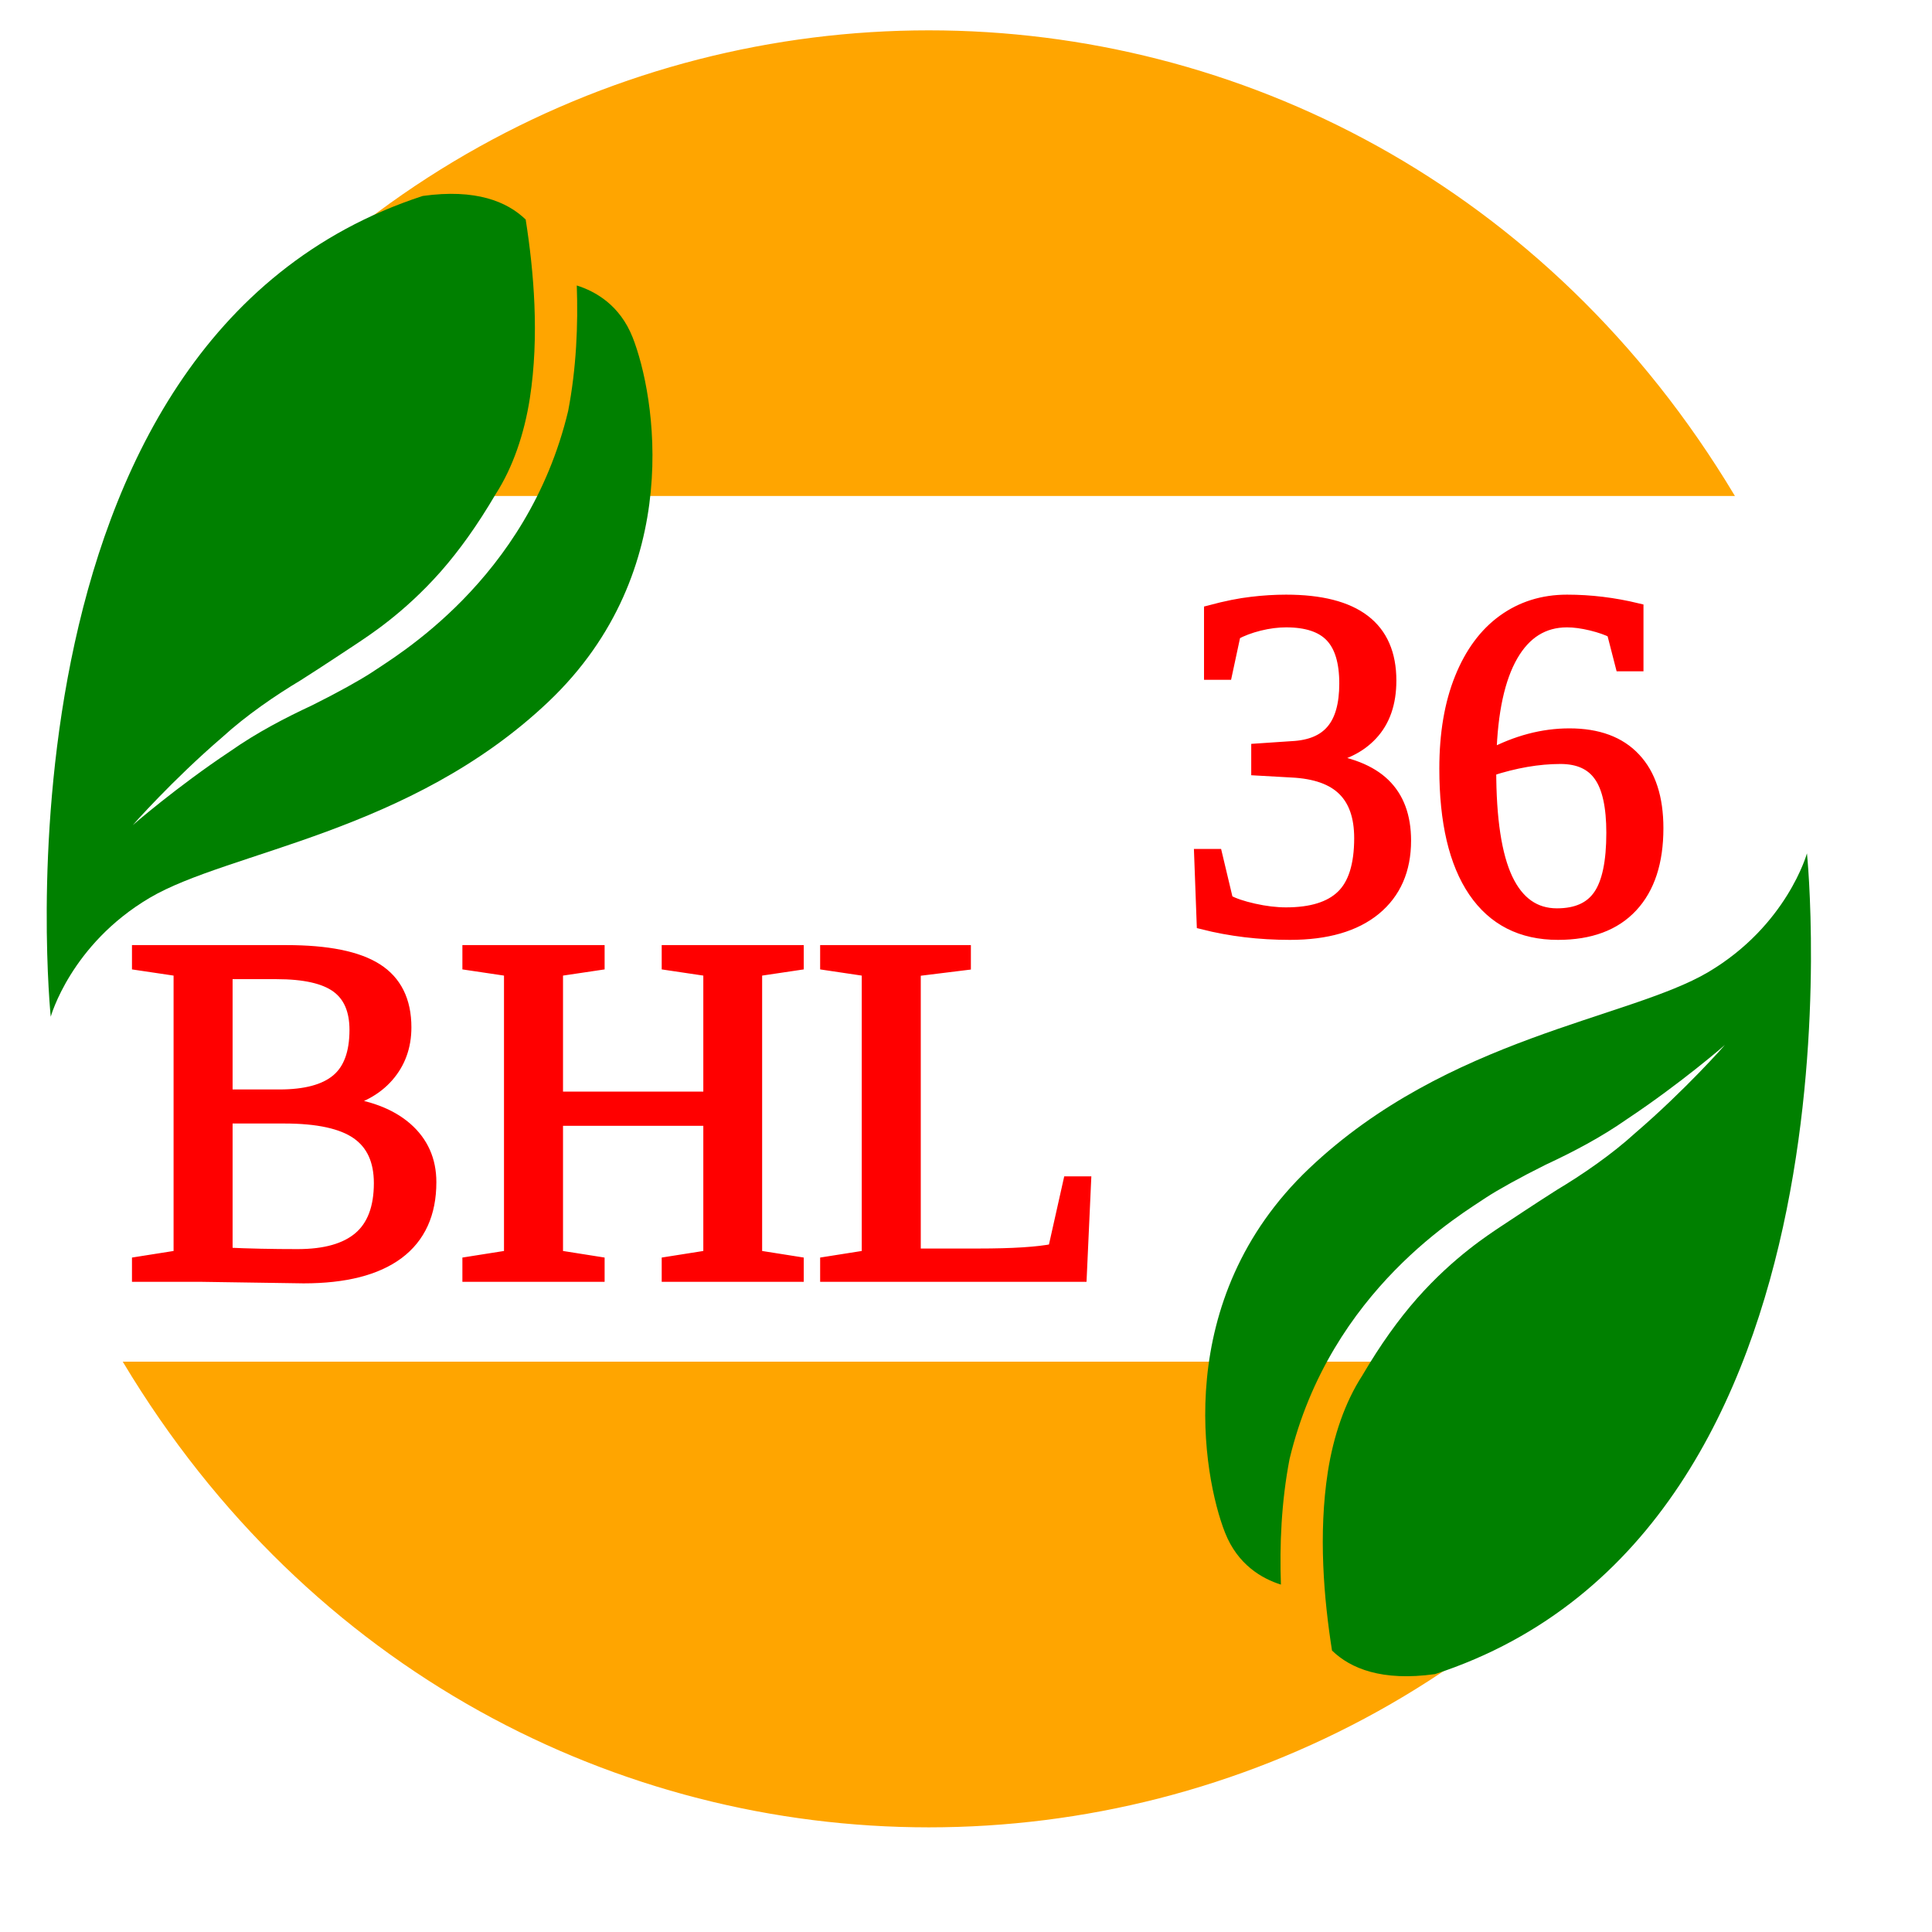
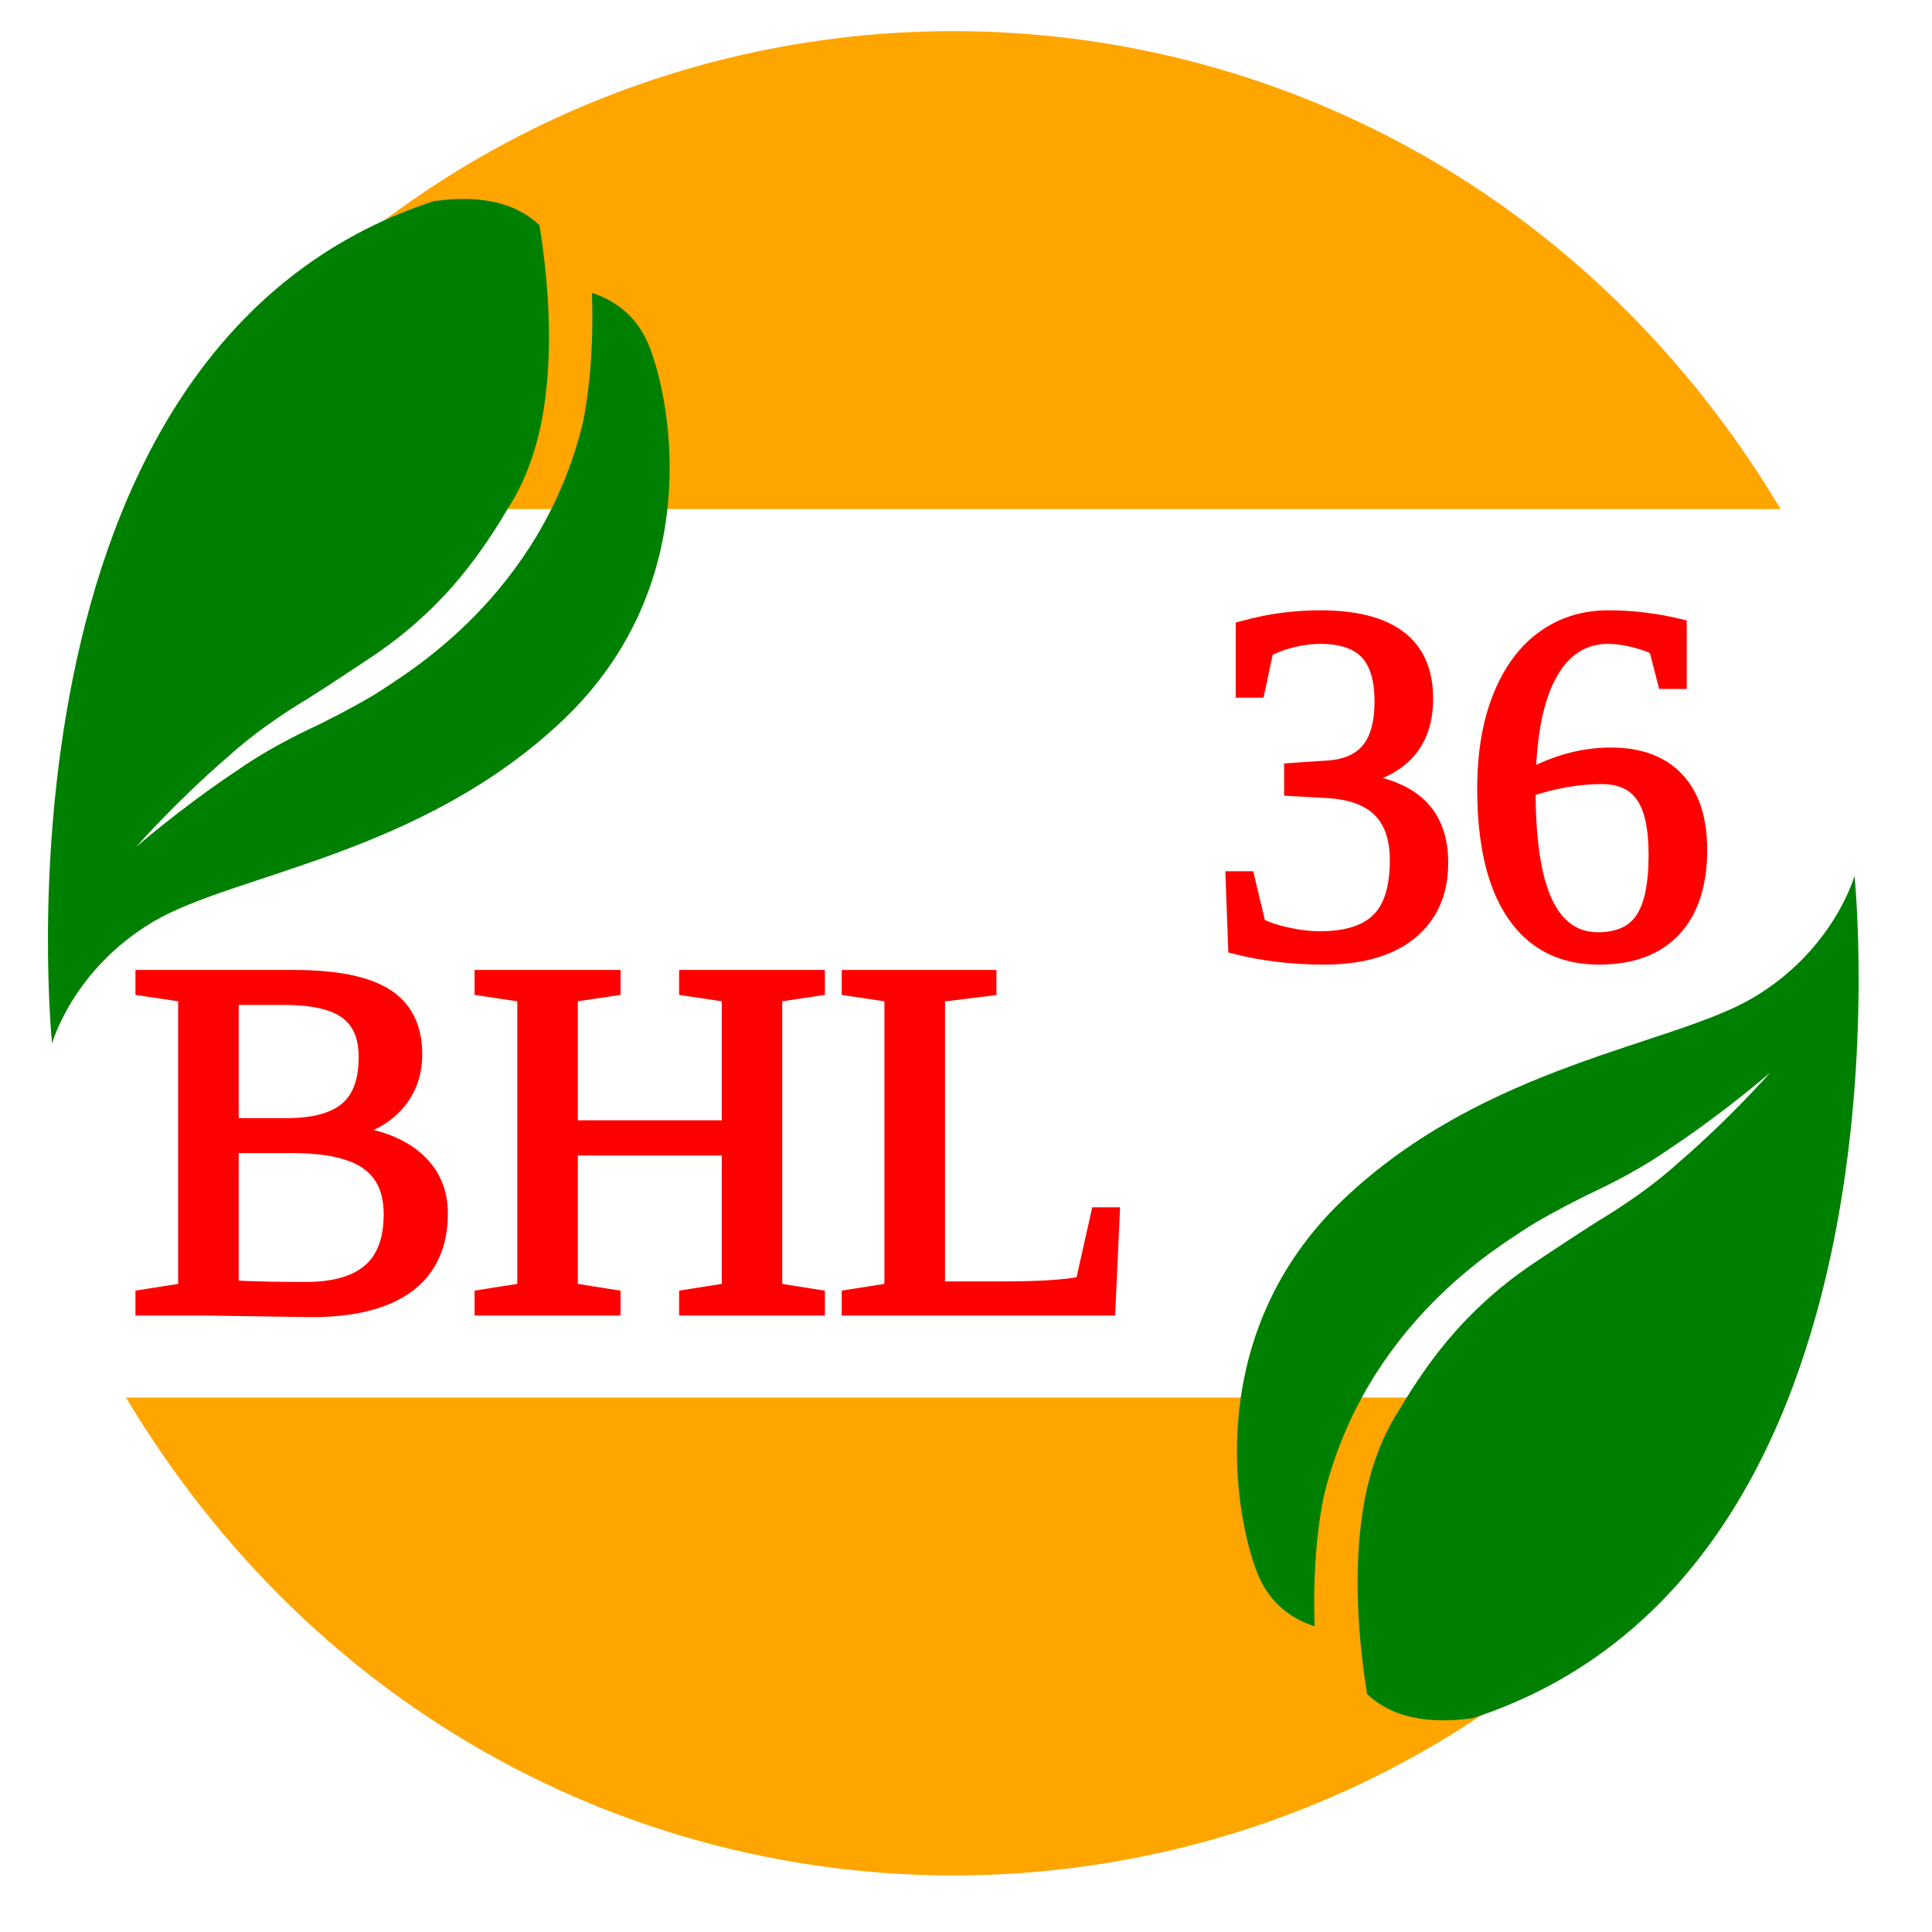
- <svg xmlns="http://www.w3.org/2000/svg" version="1.1" width="156" height="156" desc="Created by KTab - Version 1.1.2">
+ <svg xmlns="http://www.w3.org/2000/svg" version="1.1" width="152" height="152" desc="Created by KTab - Version 1.1.2">
  <g transform="translate(-20, -20)">
    <g transform="scale(1)">
      <path d="M 30 60 C 60 10 130 10 160 60 Z" stroke="orange" stroke-width="0.1" fill="orange" />
    </g>
    <g transform="scale(1)">
      <path d="M 30 130 C 60 180 130 180 160 130 Z" stroke="orange" stroke-width="0.1" fill="orange" />
    </g>
    <g transform="translate(109,101) scale(1.5) rotate(-12)">
      <path fill="green" d="M 10.011,39.053 C 7.132,38.849 5.626,37.811 4.853,36.659 C 5.002,33.855 5.431,30.363 6.637,27.194 C 7.329,25.379 8.311,23.736 9.515,22.528 C 10.831,21.089 12.048,19.981 13.273,19.068 C 15.693,17.276 17.815,16.495 18.487,16.221 C 19.166,15.958 20.385,15.466 21.859,14.917 C 23.328,14.414 25.108,13.686 26.627,12.795 C 29.742,11.092 32.323,9.17 32.319,9.17 C 32.324,9.17 29.564,10.7 26.357,11.97 C 24.739,12.66 23.086,13.113 21.542,13.47 C 20.024,13.861 18.741,14.259 18.035,14.532 C 16.714,15.083 8.801,17.615 4.76,26.103 C 3.845,28.271 3.272,30.514 2.901,32.615 C 1.987,32.099 0.85,31.101 0.54,29.254 C 0,26.036 0.3,16.379 9.051,11.015 C 17.803,5.651 27.574,6.723 32.249,5.15 C 36.925,3.577 38.783,0 38.783,0 C 38.783,0 34.887,36.407 10.011,39.053 z" />
    </g>
    <g transform="translate(81,90) scale(1.5) rotate(168)">
      <path fill="green" d="M 10.011,39.053 C 7.132,38.849 5.626,37.811 4.853,36.659 C 5.002,33.855 5.431,30.363 6.637,27.194 C 7.329,25.379 8.311,23.736 9.515,22.528 C 10.831,21.089 12.048,19.981 13.273,19.068 C 15.693,17.276 17.815,16.495 18.487,16.221 C 19.166,15.958 20.385,15.466 21.859,14.917 C 23.328,14.414 25.108,13.686 26.627,12.795 C 29.742,11.092 32.323,9.17 32.319,9.17 C 32.324,9.17 29.564,10.7 26.357,11.97 C 24.739,12.66 23.086,13.113 21.542,13.47 C 20.024,13.861 18.741,14.259 18.035,14.532 C 16.714,15.083 8.801,17.615 4.76,26.103 C 3.845,28.271 3.272,30.514 2.901,32.615 C 1.987,32.099 0.85,31.101 0.54,29.254 C 0,26.036 0.3,16.379 9.051,11.015 C 17.803,5.651 27.574,6.723 32.249,5.15 C 36.925,3.577 38.783,0 38.783,0 C 38.783,0 34.887,36.407 10.011,39.053 z" />
    </g>
    <g transform="scale(1)">
      <text x="30" y="123" fill="red" stroke="red" font-size="40">BHL</text>
    </g>
    <g transform="scale(1)">
      <text x="115" y="95" fill="red" stroke="red" font-size="40">36</text>
    </g>
  </g>
</svg>
